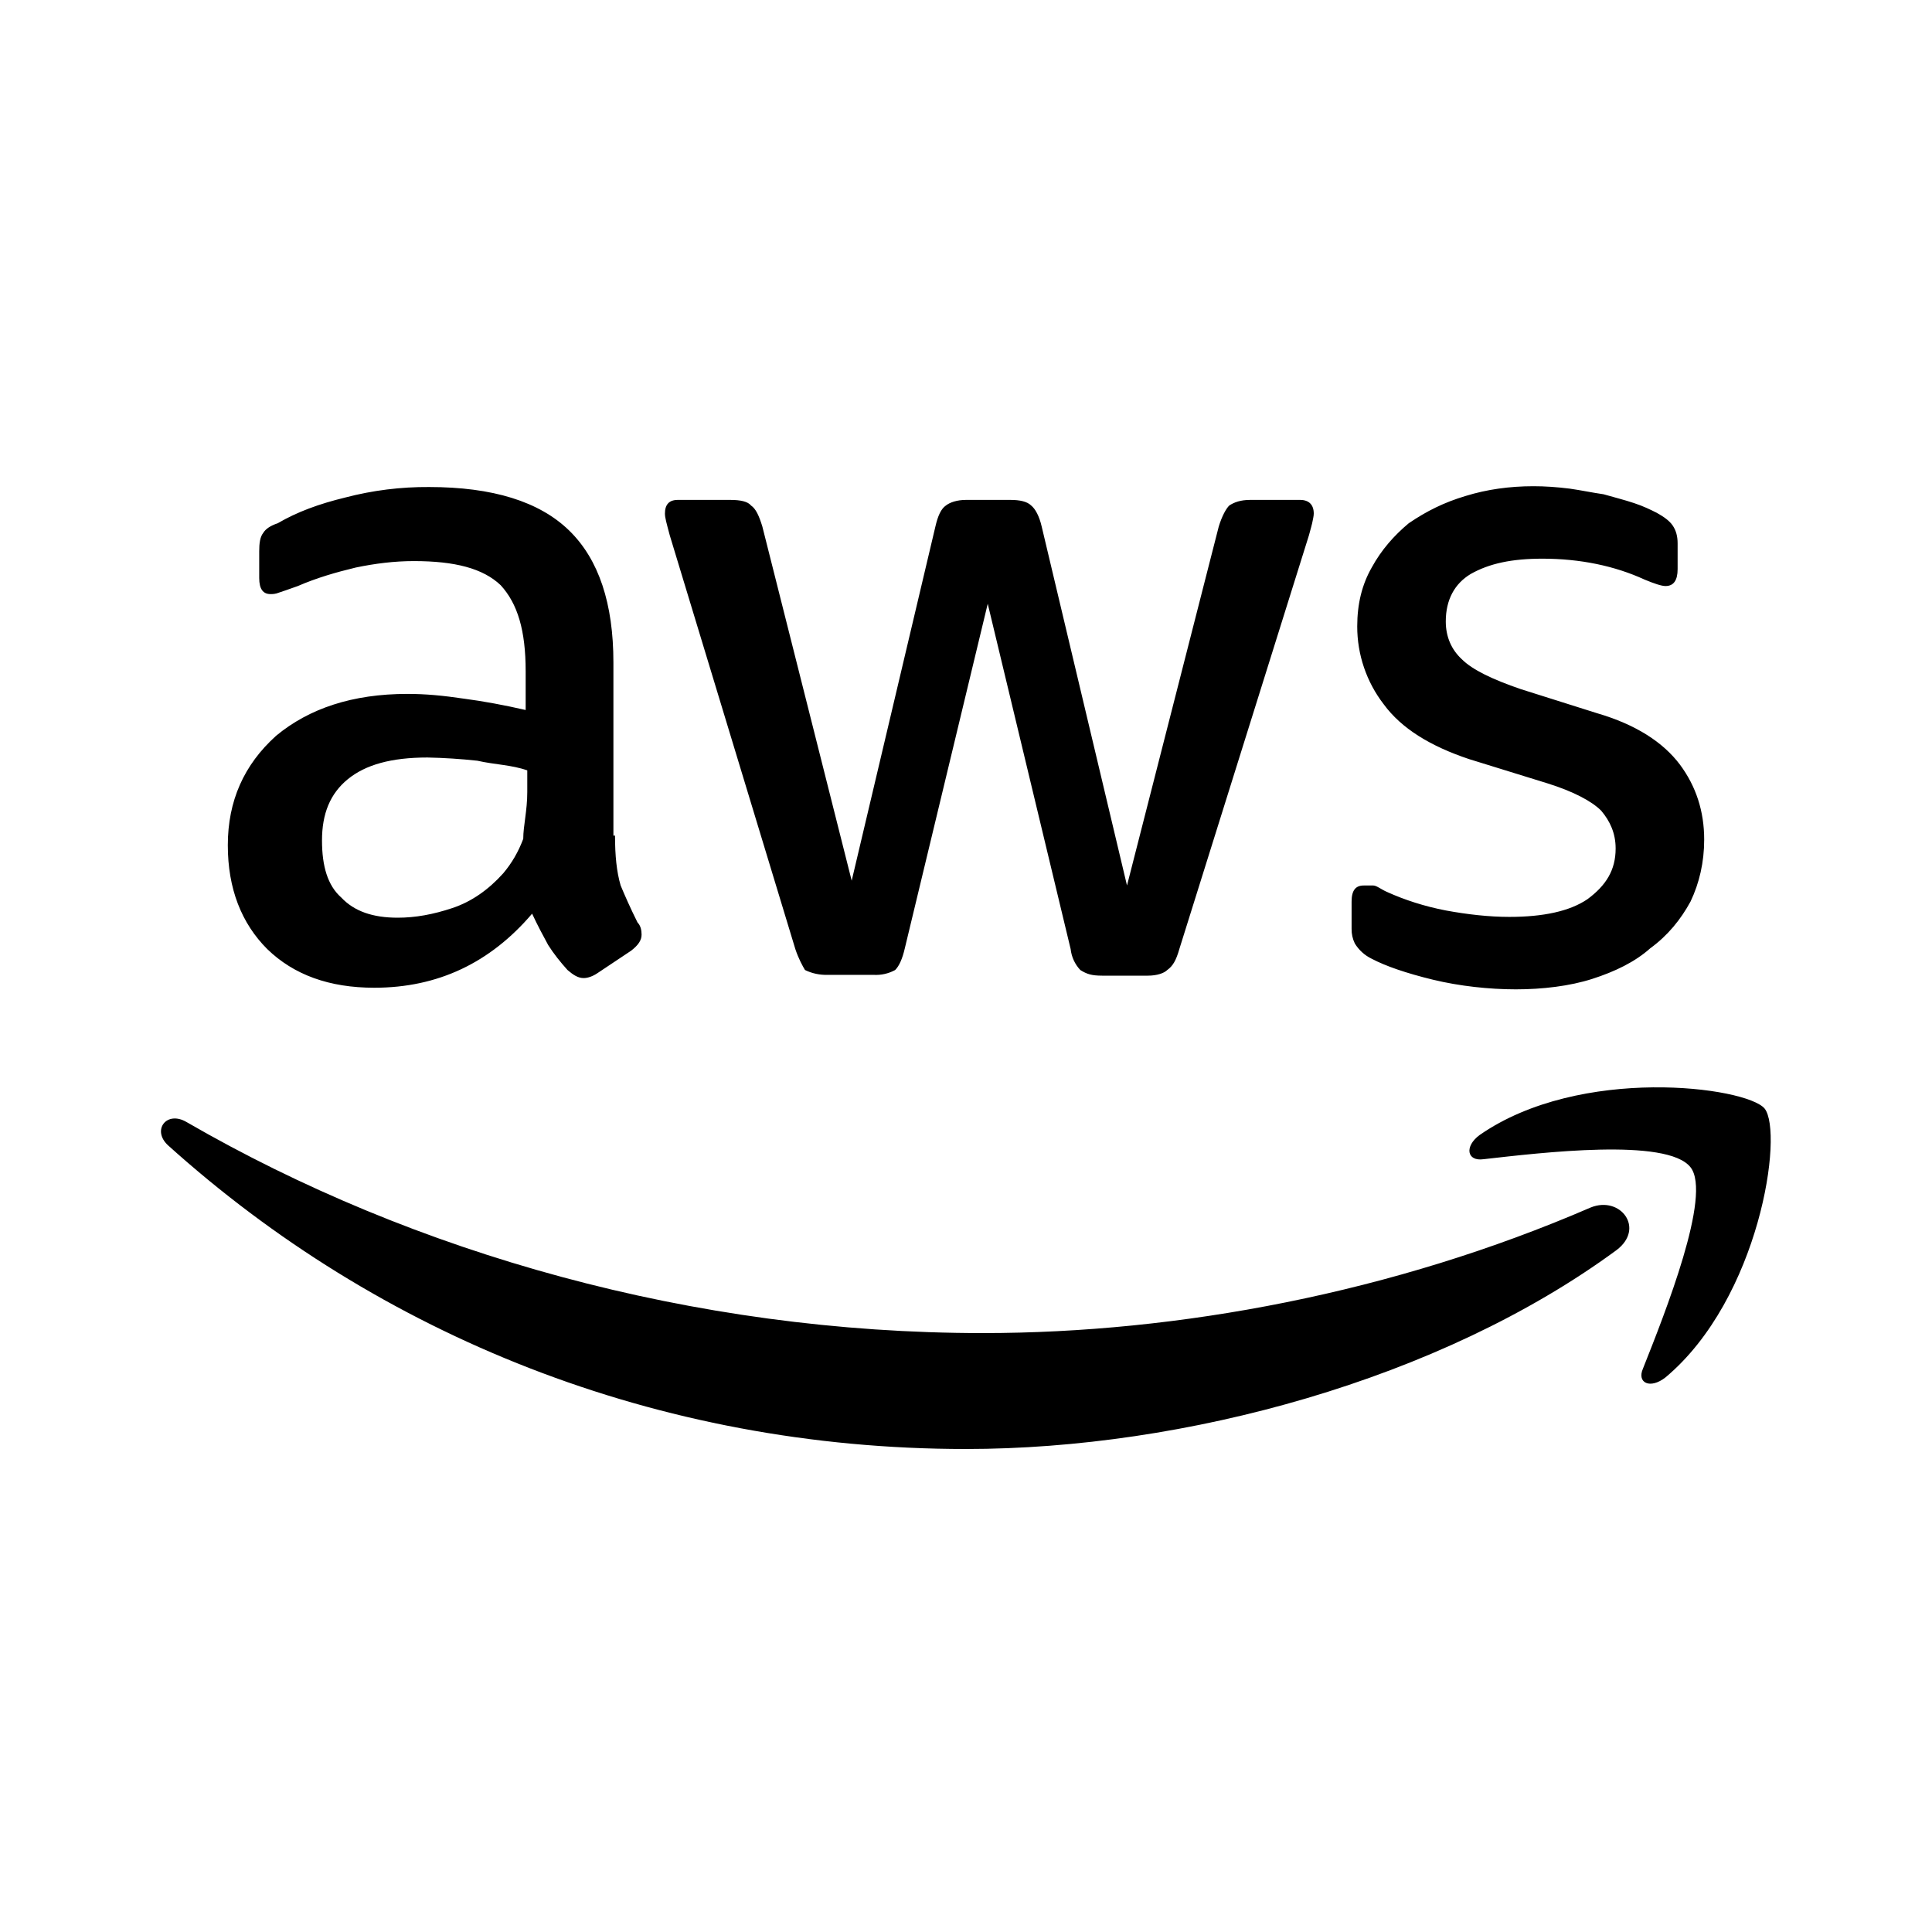
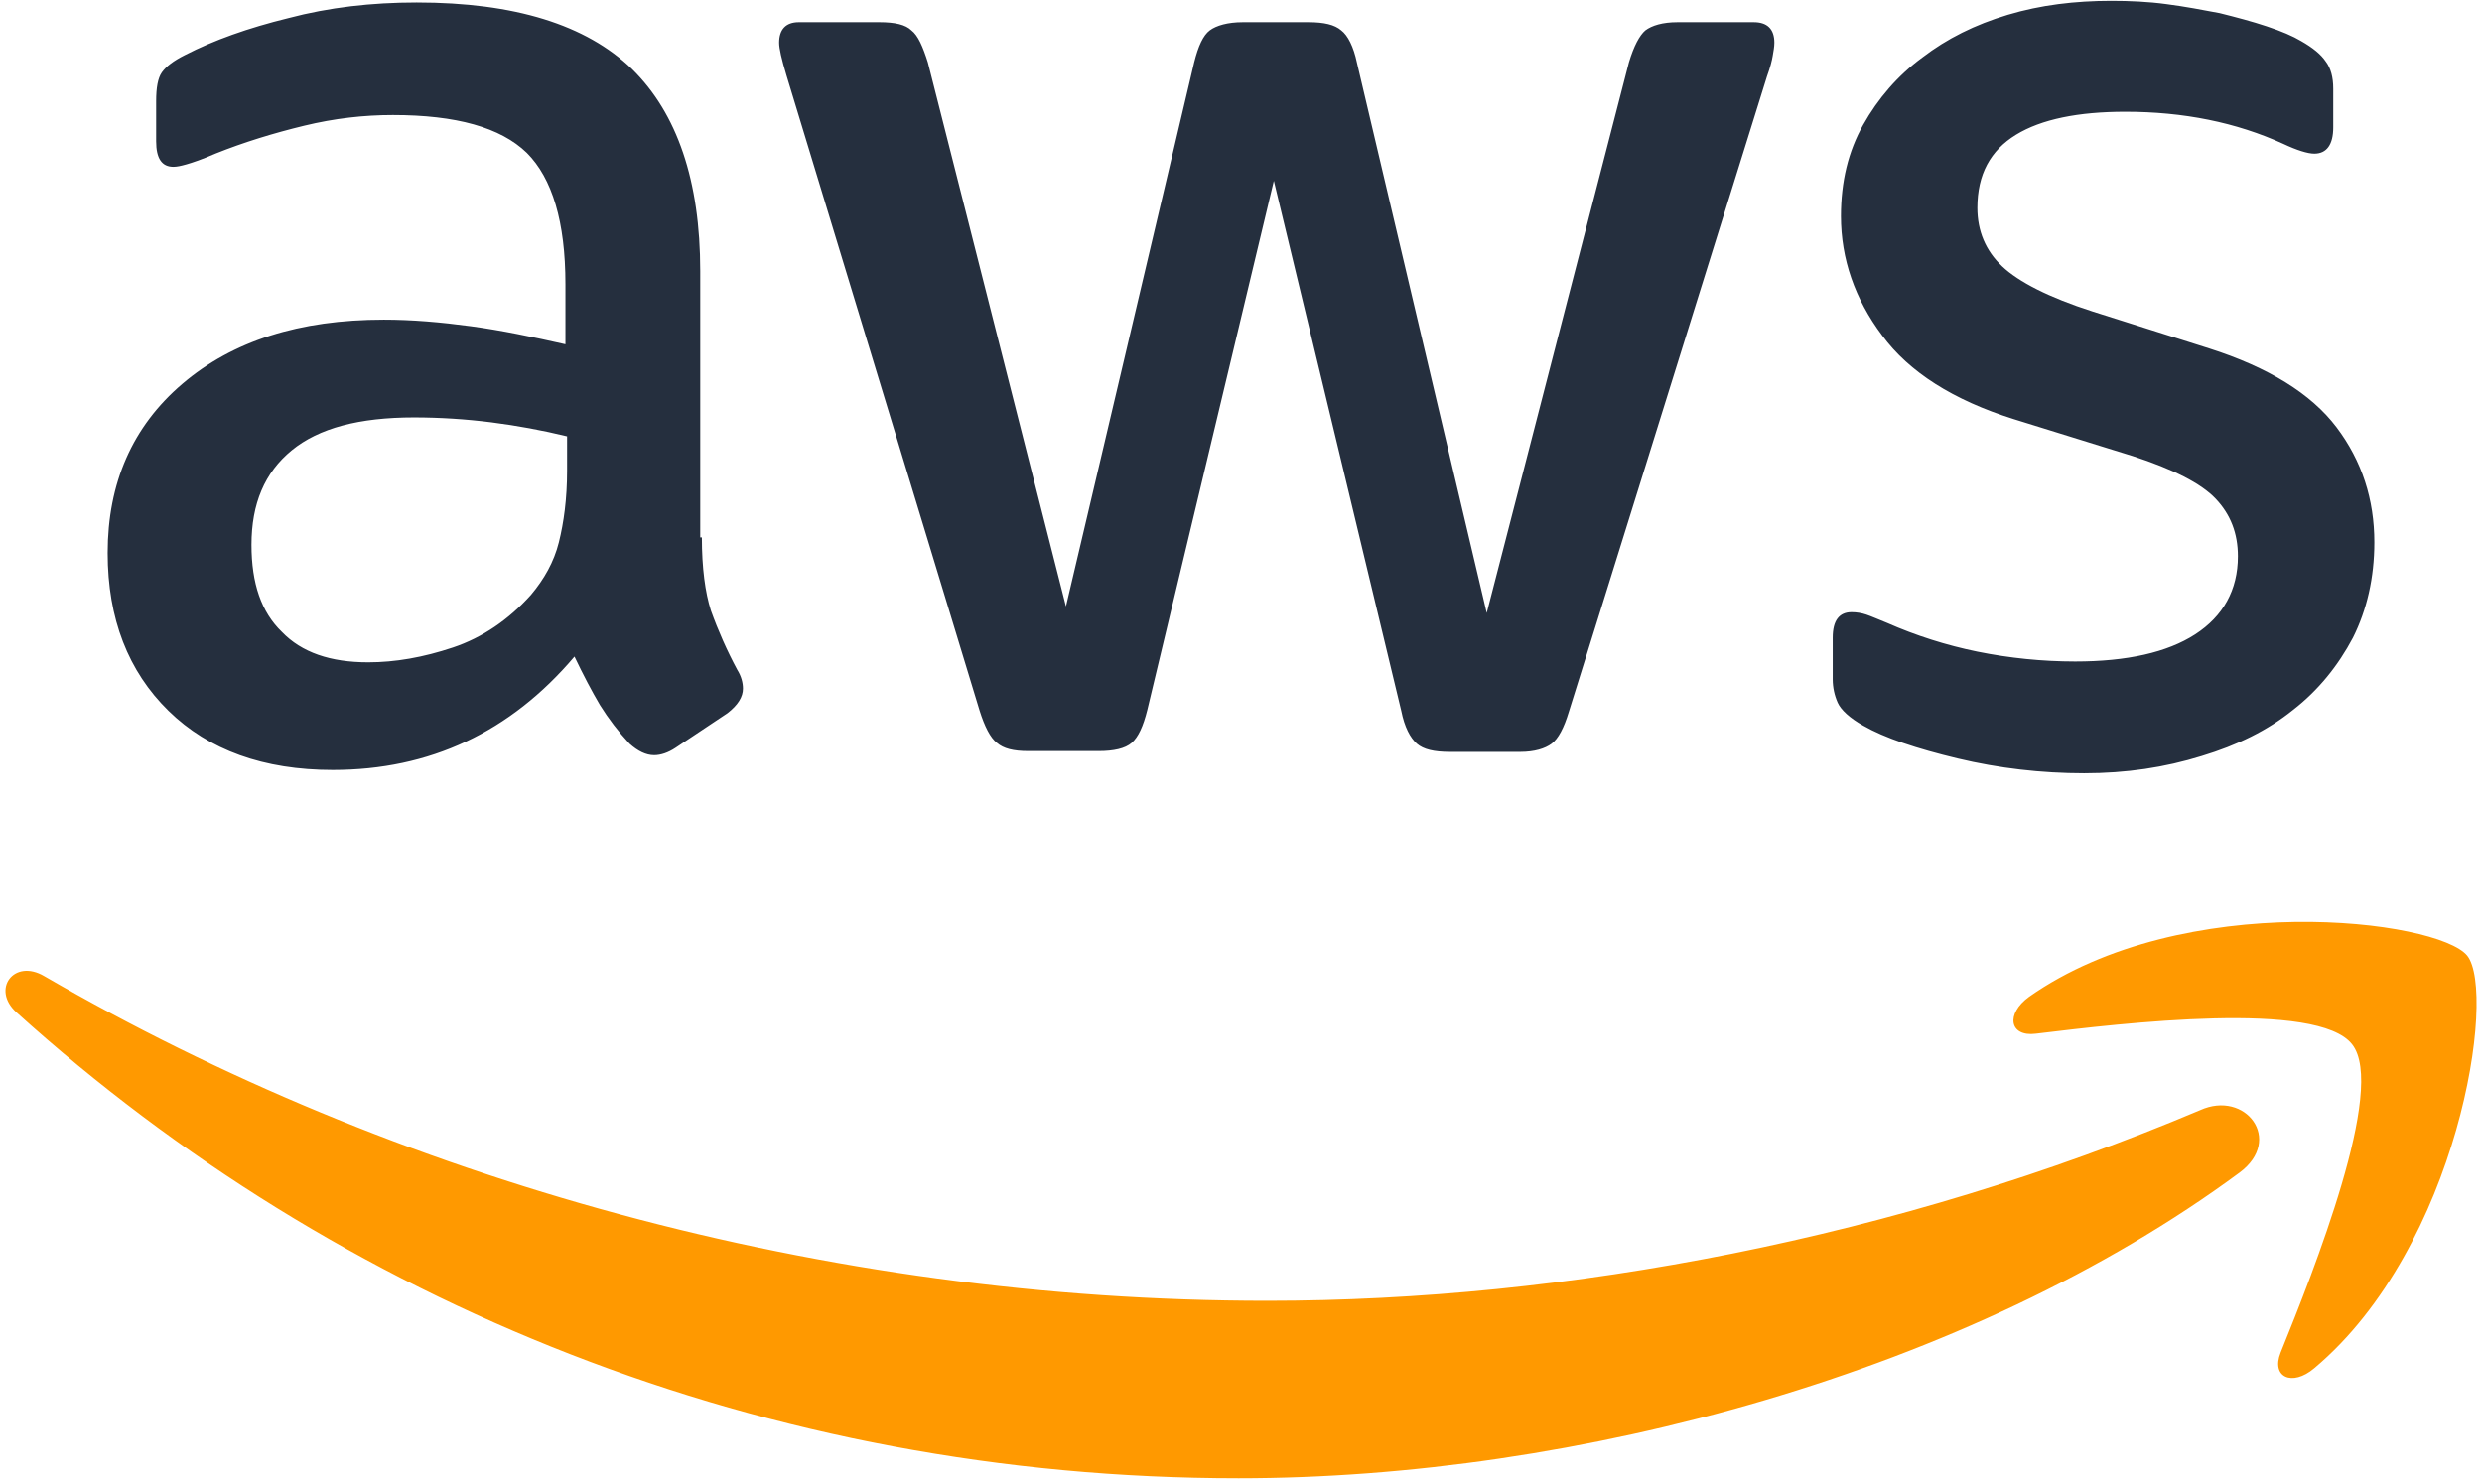
- <svg xmlns="http://www.w3.org/2000/svg" width="24" height="24" viewBox="0 0 24 24">
-   <path fill="currentColor" d="M7.64 10.38c0 .25.02.45.07.62c.05.12.12.28.21.46c.04.04.05.1.05.15c0 .07-.04.13-.13.2l-.42.28c-.06.04-.12.06-.17.06c-.07 0-.13-.04-.2-.1c-.09-.1-.17-.2-.24-.31c-.06-.11-.13-.24-.2-.39c-.52.61-1.17.92-1.96.92c-.56 0-1-.16-1.33-.48c-.32-.32-.49-.75-.49-1.29c0-.55.2-1 .6-1.36c.41-.34.95-.52 1.63-.52c.23 0 .44.02.71.06c.23.03.5.08.76.14v-.48c0-.51-.1-.84-.31-1.07c-.22-.21-.57-.3-1.08-.3c-.24 0-.48.03-.72.08c-.25.06-.49.13-.72.23c-.11.04-.2.07-.23.08c-.05.02-.08.02-.11.02c-.09 0-.14-.06-.14-.2v-.33c0-.1.01-.18.05-.23q.045-.075.18-.12c.24-.14.51-.24.84-.32a4 4 0 0 1 1.04-.13q1.185 0 1.74.54c.37.36.55.91.55 1.64v2.15zm-2.7 1.02c.22 0 .44-.04.68-.12s.45-.23.63-.43c.11-.13.19-.27.25-.43c0-.16.05-.35.05-.58v-.27c-.2-.07-.4-.07-.62-.12a7 7 0 0 0-.62-.04c-.45 0-.77.09-.99.27s-.32.43-.32.76c0 .32.07.56.24.71c.16.17.39.25.7.25m5.34.71a.6.6 0 0 1-.28-.06c-.03-.05-.08-.14-.12-.26L8.32 6.65c-.04-.15-.06-.22-.06-.27c0-.11.05-.17.16-.17h.65c.13 0 .22.02.26.07c.06.04.1.13.14.26l1.11 4.4l1.04-4.4c.03-.13.07-.22.13-.26c.05-.04.14-.07.25-.07h.55c.12 0 .21.02.26.07c.05.04.1.13.13.26L14 11l1.14-4.46c.04-.13.09-.22.13-.26c.06-.04.14-.07.26-.07h.62c.11 0 .17.06.17.17c0 .03-.01.07-.02.12c0 0-.02.08-.04.15l-1.61 5.14c-.04.14-.08.21-.15.26c-.04.04-.13.07-.24.07h-.57c-.13 0-.19-.02-.27-.07a.45.45 0 0 1-.12-.26L12.27 7.5l-1.03 4.28q-.045.195-.12.27a.5.5 0 0 1-.27.06zm8.55.18c-.33 0-.7-.04-1.03-.12s-.59-.17-.76-.26a.5.5 0 0 1-.21-.19a.4.4 0 0 1-.04-.18v-.34c0-.14.05-.2.15-.2h.12c.04 0 .1.05.17.08c.22.1.47.18.73.23c.27.05.54.08.79.08c.42 0 .75-.07.97-.22c.23-.17.35-.36.35-.63c0-.19-.07-.34-.18-.47c-.12-.12-.35-.24-.67-.34l-.97-.3c-.48-.16-.84-.38-1.06-.68a1.58 1.58 0 0 1-.33-.97c0-.28.06-.52.18-.73c.12-.22.28-.4.46-.55c.22-.15.44-.26.71-.34q.39-.12.84-.12q.21 0 .45.03c.14.02.28.05.42.07c.14.04.26.07.38.11s.2.08.28.12c.09.05.16.1.2.16s.06.13.06.22v.32q0 .21-.15.21c-.05 0-.14-.03-.26-.08c-.37-.17-.8-.26-1.27-.26c-.38 0-.66.06-.89.19c-.2.12-.31.32-.31.59c0 .19.07.35.2.47c.13.13.38.25.73.37l.95.3c.48.14.82.36 1.03.64q.3.405.3.93c0 .28-.06.54-.17.77c-.12.22-.28.42-.5.58c-.19.17-.44.29-.72.38s-.62.13-.95.13m1.25 3.24C17.89 17.14 14.71 18 12 18c-3.85 0-7.3-1.42-9.91-3.77c-.21-.19-.02-.44.23-.29c2.82 1.63 6.29 2.62 9.89 2.62c2.43 0 5.1-.5 7.55-1.56c.37-.15.68.26.32.53M21 14.5c-.29-.37-1.86-.18-2.57-.1c-.21.03-.24-.16-.05-.3c1.25-.87 3.31-.6 3.54-.33c.24.3-.06 2.36-1.23 3.34c-.19.15-.36.07-.28-.11c.27-.68.86-2.16.59-2.5" />
+ <svg xmlns="http://www.w3.org/2000/svg" width="256" height="153" viewBox="0 0 256 153">
+   <path fill="#252f3e" d="M72.392 55.438c0 3.137.34 5.68.933 7.545a45.4 45.4 0 0 0 2.712 6.103c.424.678.593 1.356.593 1.95c0 .847-.508 1.695-1.61 2.543l-5.34 3.56c-.763.509-1.526.763-2.205.763c-.847 0-1.695-.424-2.543-1.187a26 26 0 0 1-3.051-3.984c-.848-1.44-1.696-3.052-2.628-5.001q-9.919 11.697-24.922 11.698c-7.12 0-12.8-2.035-16.954-6.103c-4.153-4.07-6.272-9.495-6.272-16.276c0-7.205 2.543-13.054 7.714-17.462c5.17-4.408 12.037-6.612 20.768-6.612c2.882 0 5.849.254 8.985.678c3.137.424 6.358 1.102 9.749 1.865V29.33c0-6.443-1.357-10.935-3.985-13.563c-2.712-2.628-7.29-3.9-13.817-3.9c-2.967 0-6.018.34-9.155 1.103s-6.188 1.695-9.155 2.882c-1.356.593-2.373.932-2.967 1.102s-1.017.254-1.356.254c-1.187 0-1.78-.848-1.78-2.628v-4.154c0-1.356.17-2.373.593-2.966c.424-.594 1.187-1.187 2.374-1.78q4.45-2.29 10.68-3.815C33.908.763 38.316.255 42.978.255c10.088 0 17.463 2.288 22.21 6.866c4.662 4.577 7.036 11.528 7.036 20.853v27.464zM37.976 68.323c2.798 0 5.68-.508 8.731-1.526c3.052-1.017 5.765-2.882 8.053-5.425c1.357-1.61 2.374-3.39 2.882-5.425c.509-2.034.848-4.493.848-7.375v-3.56a71 71 0 0 0-7.799-1.441a64 64 0 0 0-7.968-.509c-5.68 0-9.833 1.102-12.63 3.391s-4.154 5.51-4.154 9.748c0 3.984 1.017 6.951 3.136 8.986c2.035 2.119 5.002 3.136 8.901 3.136m68.069 9.155c-1.526 0-2.543-.254-3.221-.848c-.678-.508-1.272-1.695-1.78-3.305L81.124 7.799c-.51-1.696-.764-2.798-.764-3.391c0-1.356.678-2.12 2.035-2.12h8.307c1.61 0 2.713.255 3.306.848c.678.509 1.187 1.696 1.695 3.306l14.241 56.117l13.224-56.117c.424-1.695.933-2.797 1.61-3.306c.679-.508 1.866-.847 3.392-.847h6.781c1.61 0 2.713.254 3.39.847c.679.509 1.272 1.696 1.611 3.306l13.394 56.795L168.01 6.442c.508-1.695 1.102-2.797 1.695-3.306c.678-.508 1.78-.847 3.306-.847h7.883c1.357 0 2.12.678 2.12 2.119c0 .424-.085.848-.17 1.356s-.254 1.187-.593 2.12l-20.43 65.525q-.762 2.544-1.78 3.306c-.678.509-1.78.848-3.22.848h-7.29c-1.611 0-2.713-.254-3.392-.848c-.678-.593-1.271-1.695-1.61-3.39l-13.14-54.676l-13.054 54.59c-.423 1.696-.932 2.798-1.61 3.391c-.678.594-1.865.848-3.39.848zm108.927 2.289c-4.408 0-8.816-.509-13.054-1.526c-4.239-1.017-7.544-2.12-9.748-3.39c-1.357-.764-2.29-1.611-2.628-2.374a6 6 0 0 1-.509-2.374V65.78c0-1.78.678-2.628 1.95-2.628a4.8 4.8 0 0 1 1.526.255c.508.17 1.271.508 2.119.847a46 46 0 0 0 9.324 2.967a51 51 0 0 0 10.088 1.017c5.34 0 9.494-.932 12.376-2.797s4.408-4.577 4.408-8.053c0-2.373-.763-4.323-2.289-5.934s-4.408-3.051-8.561-4.408l-12.292-3.814c-6.188-1.95-10.765-4.832-13.563-8.647c-2.797-3.73-4.238-7.883-4.238-12.291q0-5.34 2.289-9.41c1.525-2.712 3.56-5.085 6.103-6.95c2.543-1.95 5.425-3.391 8.816-4.408c3.39-1.017 6.95-1.441 10.68-1.441c1.865 0 3.815.085 5.68.339c1.95.254 3.73.593 5.51.932c1.695.424 3.306.848 4.832 1.357q2.288.762 3.56 1.525c1.187.679 2.034 1.357 2.543 2.12q.763 1.017.763 2.797v3.984c0 1.78-.678 2.713-1.95 2.713c-.678 0-1.78-.34-3.22-1.018q-7.25-3.306-16.276-3.306c-4.832 0-8.647.763-11.275 2.374c-2.627 1.61-3.984 4.069-3.984 7.544c0 2.374.848 4.408 2.543 6.019s4.832 3.221 9.325 4.662l12.037 3.815c6.103 1.95 10.511 4.662 13.139 8.137s3.9 7.46 3.9 11.868c0 3.645-.764 6.951-2.205 9.833c-1.525 2.882-3.56 5.425-6.188 7.46c-2.628 2.119-5.764 3.645-9.409 4.747c-3.815 1.187-7.799 1.78-12.122 1.78" />
+   <path fill="#f90" d="M230.993 120.964c-27.888 20.599-68.408 31.534-103.247 31.534c-48.827 0-92.821-18.056-126.05-48.064c-2.628-2.373-.255-5.594 2.881-3.73c35.942 20.854 80.276 33.484 126.136 33.484c30.94 0 64.932-6.442 96.212-19.666c4.662-2.12 8.646 3.052 4.068 6.442m11.614-13.224c-3.56-4.577-23.566-2.204-32.636-1.102c-2.713.34-3.137-2.034-.678-3.814c15.936-11.19 42.13-7.968 45.181-4.239c3.052 3.815-.848 30.008-15.767 42.554c-2.288 1.95-4.492.933-3.475-1.61c3.39-8.393 10.935-27.296 7.375-31.789" />
</svg>
